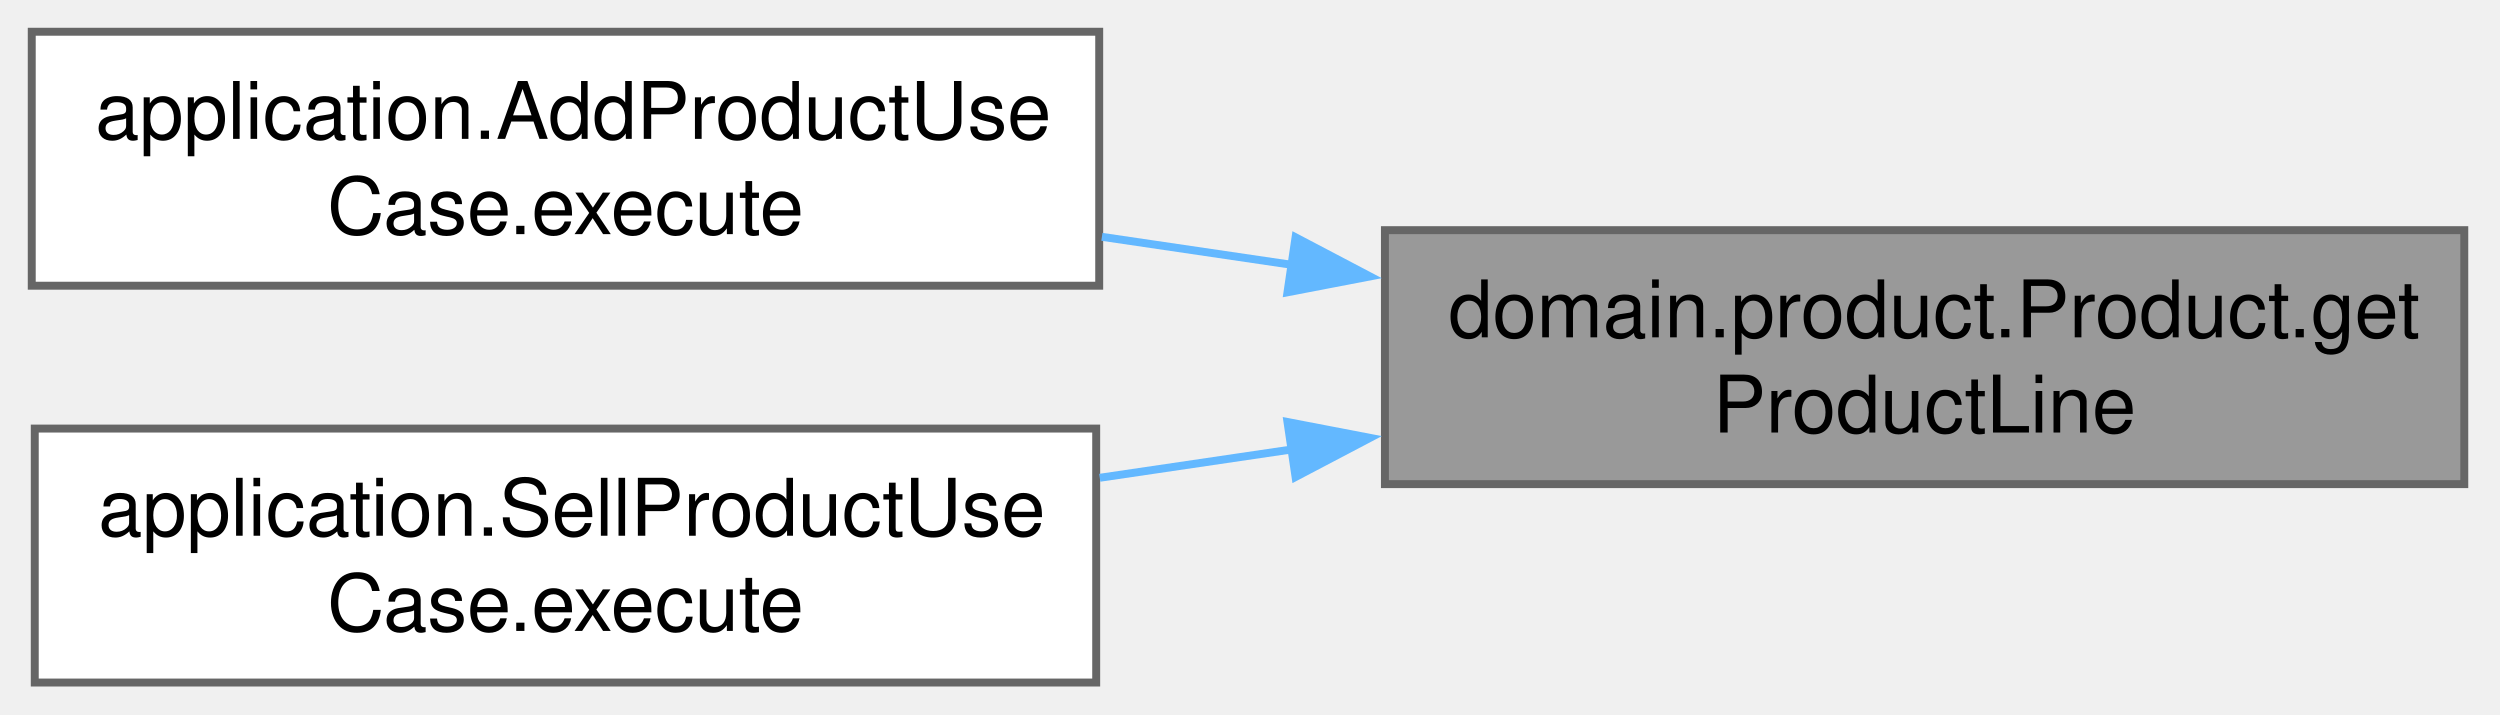
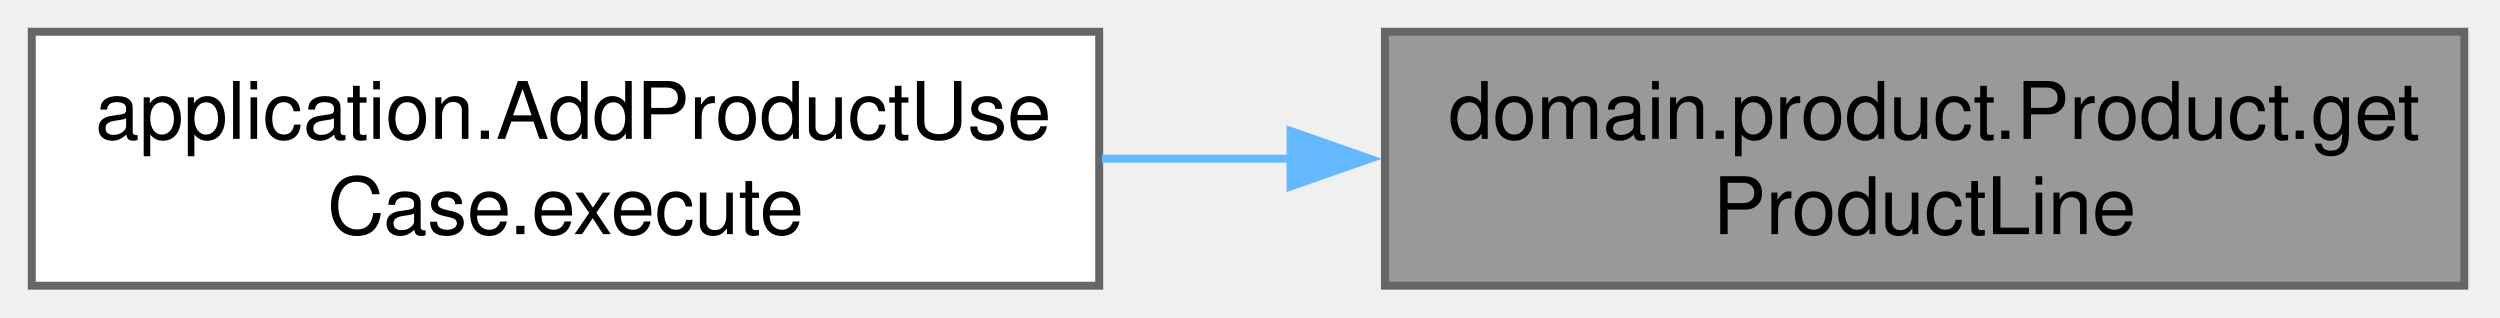
- <svg xmlns="http://www.w3.org/2000/svg" xmlns:xlink="http://www.w3.org/1999/xlink" width="315pt" height="90pt" viewBox="0.00 0.00 315.00 90.00">
-   <g id="graph0" class="graph" transform="scale(1 1) rotate(0) translate(4 86)">
+ <svg xmlns="http://www.w3.org/2000/svg" xmlns:xlink="http://www.w3.org/1999/xlink" width="315pt" height="40pt" viewBox="0.00 0.00 315.00 40.00">
+   <g id="graph0" class="graph" transform="scale(1 1) rotate(0) translate(4 36)">
    <g id="Node000001" class="node">
      <g id="a_Node000001">
        <a xlink:title="Retourne la gamme à laquelle appartient le produit.">
-           <polygon fill="#999999" stroke="#666666" points="306.5,-57 170.5,-57 170.5,-25 306.5,-25 306.5,-57" />
-           <text xml:space="preserve" text-anchor="start" x="178.5" y="-43.5" font-family="Helvetica,sans-Serif" font-size="10.00">domain.product.Product.get</text>
-           <text xml:space="preserve" text-anchor="middle" x="238.5" y="-31.5" font-family="Helvetica,sans-Serif" font-size="10.00">ProductLine</text>
+           <polygon fill="#999999" stroke="#666666" points="306.5,-32 170.5,-32 170.5,0 306.5,0 306.5,-32" />
+           <text xml:space="preserve" text-anchor="start" x="178.5" y="-18.5" font-family="Helvetica,sans-Serif" font-size="10.00">domain.product.Product.get</text>
+           <text xml:space="preserve" text-anchor="middle" x="238.5" y="-6.5" font-family="Helvetica,sans-Serif" font-size="10.00">ProductLine</text>
        </a>
      </g>
    </g>
    <g id="Node000002" class="node">
      <g id="a_Node000002">
        <a xlink:href="classapplication_1_1_add_product_use_case.html#a8701179ffffe5aa119971baeda93e31a" target="_top" xlink:title="Ajoute un produit au stock.">
-           <polygon fill="white" stroke="#666666" points="134.5,-82 0,-82 0,-50 134.5,-50 134.5,-82" />
-           <text xml:space="preserve" text-anchor="start" x="8" y="-68.5" font-family="Helvetica,sans-Serif" font-size="10.00">application.AddProductUse</text>
-           <text xml:space="preserve" text-anchor="middle" x="67.25" y="-56.5" font-family="Helvetica,sans-Serif" font-size="10.00">Case.execute</text>
+           <polygon fill="white" stroke="#666666" points="134.5,-32 0,-32 0,0 134.5,0 134.5,-32" />
+           <text xml:space="preserve" text-anchor="start" x="8" y="-18.5" font-family="Helvetica,sans-Serif" font-size="10.00">application.AddProductUse</text>
+           <text xml:space="preserve" text-anchor="middle" x="67.25" y="-6.5" font-family="Helvetica,sans-Serif" font-size="10.00">Case.execute</text>
        </a>
      </g>
    </g>
    <g id="edge1_Node000001_Node000002" class="edge">
      <g id="a_edge1_Node000001_Node000002">
        <a xlink:title=" ">
-           <path fill="none" stroke="#63b8ff" d="M158.85,-52.62C150.82,-53.8 142.72,-55 134.84,-56.16" />
-           <polygon fill="#63b8ff" stroke="#63b8ff" points="159.24,-56.1 168.62,-51.17 158.22,-49.17 159.24,-56.1" />
-         </a>
-       </g>
-     </g>
-     <g id="Node000003" class="node">
-       <g id="a_Node000003">
-         <a xlink:href="classapplication_1_1_sell_product_use_case.html#a8c21a7819025a9d1c89fa189134fdfe3" target="_top" xlink:title="Exécute la vente d'un produit en diminuant son stock.">
-           <polygon fill="white" stroke="#666666" points="134.12,-32 0.38,-32 0.38,0 134.12,0 134.12,-32" />
-           <text xml:space="preserve" text-anchor="start" x="8.38" y="-18.5" font-family="Helvetica,sans-Serif" font-size="10.00">application.SellProductUse</text>
-           <text xml:space="preserve" text-anchor="middle" x="67.25" y="-6.5" font-family="Helvetica,sans-Serif" font-size="10.00">Case.execute</text>
-         </a>
-       </g>
-     </g>
-     <g id="edge2_Node000001_Node000003" class="edge">
-       <g id="a_edge2_Node000001_Node000003">
-         <a xlink:title=" ">
-           <path fill="none" stroke="#63b8ff" d="M158.76,-29.37C150.67,-28.17 142.51,-26.97 134.57,-25.8" />
-           <polygon fill="#63b8ff" stroke="#63b8ff" points="158.22,-32.83 168.62,-30.83 159.24,-25.9 158.22,-32.83" />
+           <path fill="none" stroke="#63b8ff" d="M158.85,-16C150.82,-16 142.72,-16 134.84,-16" />
+           <polygon fill="#63b8ff" stroke="#63b8ff" points="158.61,-19.5 168.61,-16 158.61,-12.5 158.61,-19.5" />
        </a>
      </g>
    </g>
  </g>
</svg>
